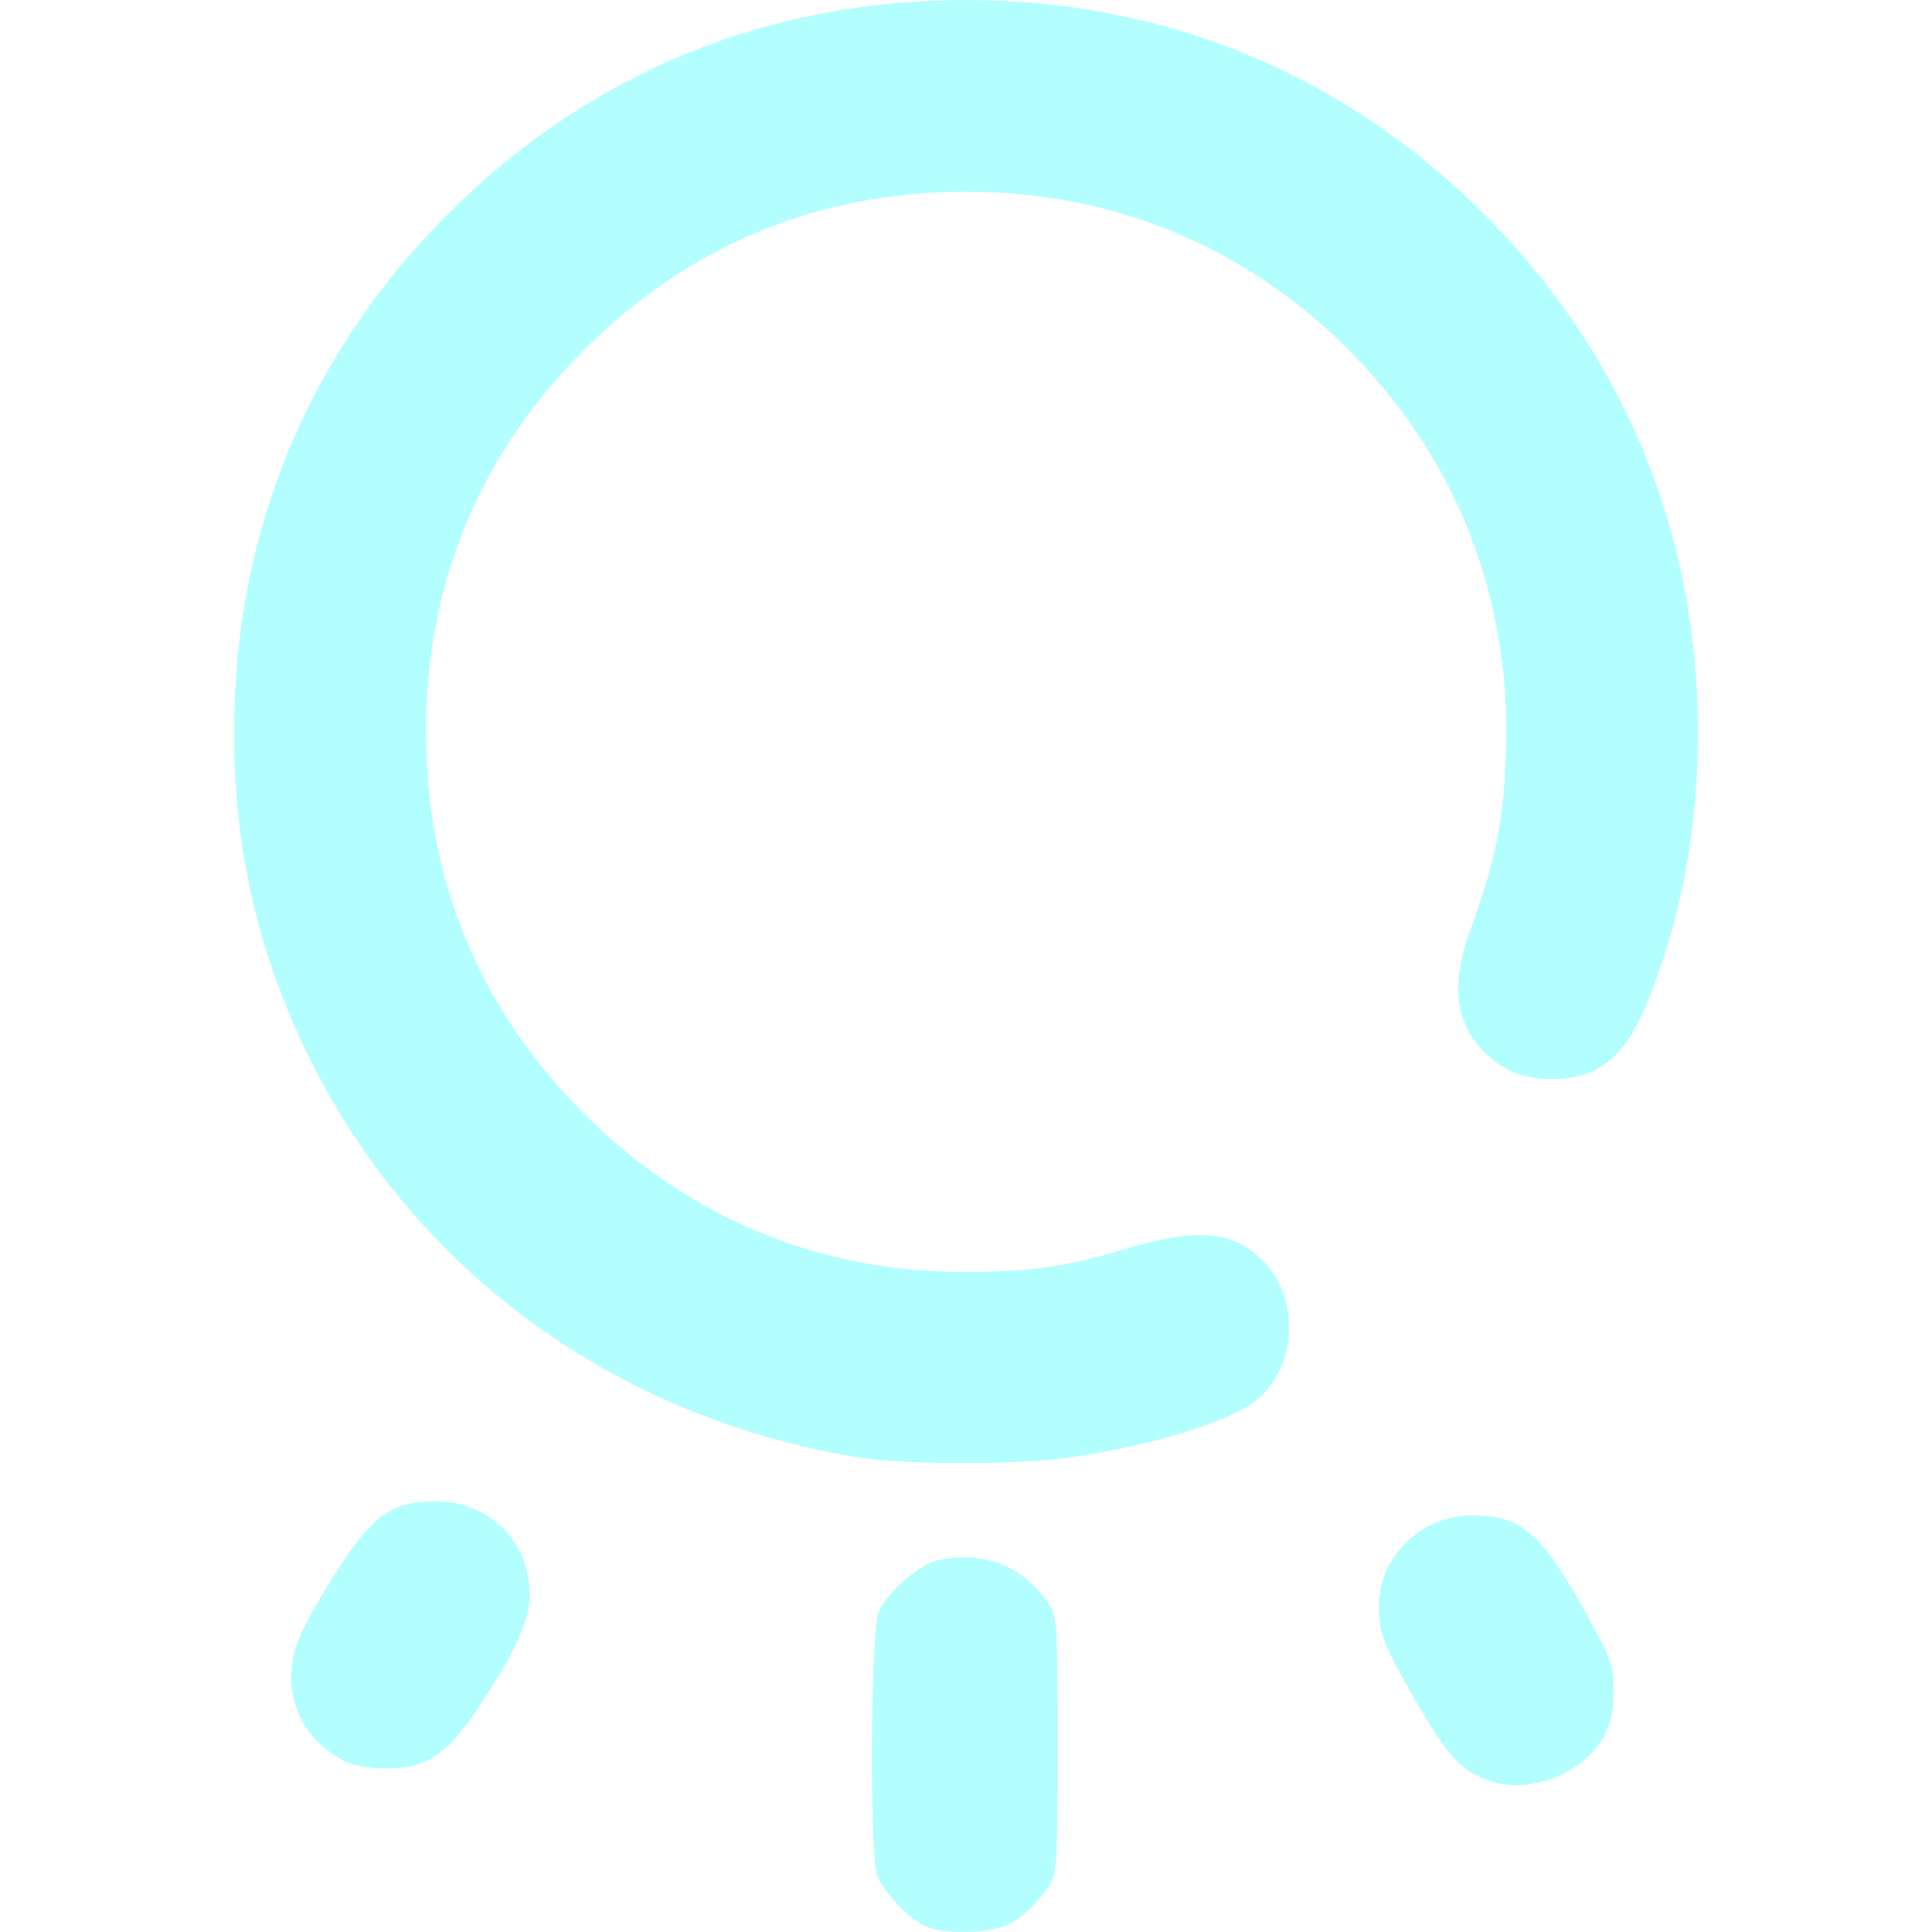
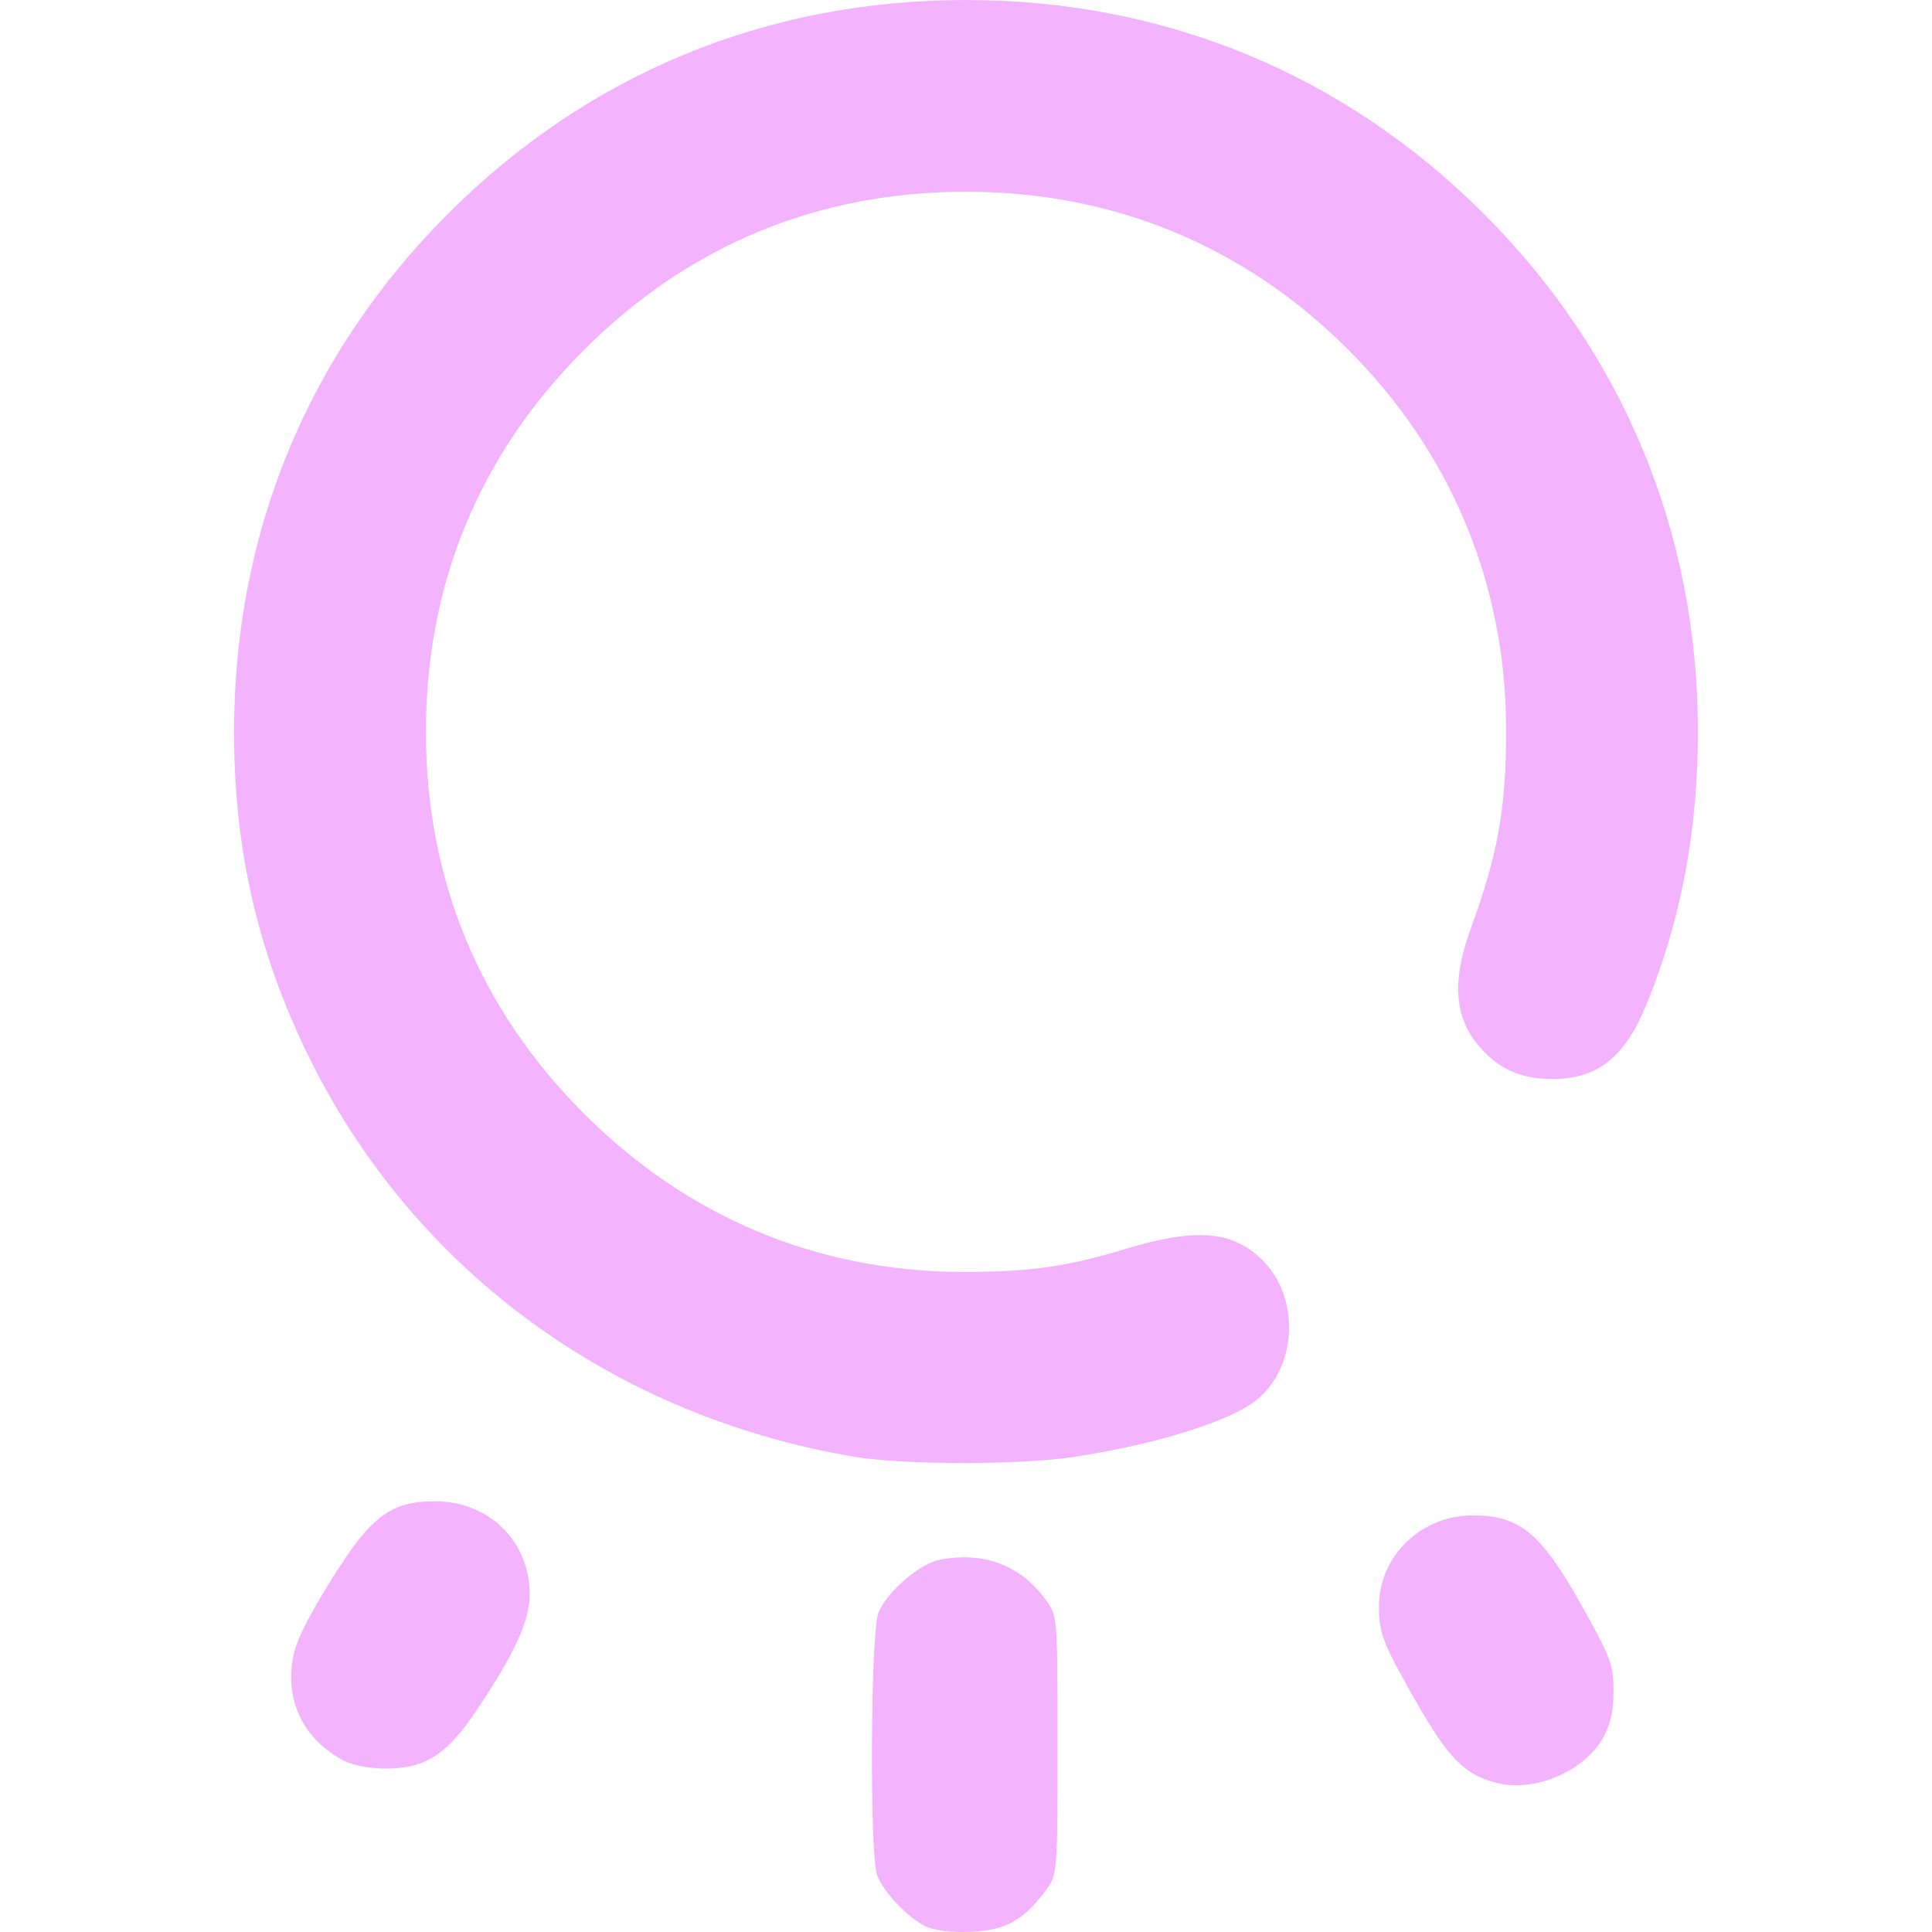
<svg xmlns="http://www.w3.org/2000/svg" xmlns:xlink="http://www.w3.org/1999/xlink" width="512" height="512" viewBox="0 0 135.467 135.467" version="1.1" id="svg1" xml:space="preserve">
  <defs id="defs1">
    <linearGradient id="linearGradient8">
-       <stop style="stop-color:#b3ffff;stop-opacity:1;" offset="0" id="stop8" />
-       <stop style="stop-color:#b3ffff;stop-opacity:1" offset="1" id="stop9" />
+       <stop style="stop-color:#f4b3ff;stop-opacity:1;" offset="0" id="stop8" />
+       <stop style="stop-color:#f4b3ff;stop-opacity:1" offset="1" id="stop9" />
    </linearGradient>
    <linearGradient xlink:href="#linearGradient8" id="linearGradient9" x1="63.346" y1="198.606" x2="122.798" y2="198.606" gradientUnits="userSpaceOnUse" gradientTransform="translate(0.7788462,-83.33654)" />
  </defs>
  <g id="layer1" transform="matrix(1.165759,0,0,1.165759,-58.65043,-80.56182)">
    <path style="fill:url(#linearGradient9);fill-opacity:1" d="m 106.016,184.986 c -1.072,-0.499 -2.556,-2.055 -2.946,-3.09 -0.466,-1.237 -0.398,-14.652 0.081,-15.795 0.535,-1.279 2.489,-2.955 3.711,-3.184 2.678,-0.502 4.88,0.353 6.402,2.487 0.647,0.907 0.655,1.012 0.655,8.701 0,7.783 0,7.783 -0.775,8.8 -1.328,1.741 -2.373,2.305 -4.439,2.395 -1.144,0.05 -2.161,-0.069 -2.687,-0.314 z m 34.368,-8.631 c -1.983,-0.484 -2.941,-1.457 -5.002,-5.078 -1.887,-3.314 -2.131,-3.95 -2.131,-5.552 0,-3.014 2.534,-5.471 5.642,-5.471 2.886,0 4.151,1.083 6.753,5.779 1.571,2.836 1.716,3.241 1.712,4.798 -0.003,1.235 -0.178,2.006 -0.638,2.819 -1.132,1.999 -4.078,3.257 -6.335,2.705 z m -69.363,-1.329 c -2.296,-1.208 -3.444,-3.322 -3.15,-5.8 0.132,-1.115 0.598,-2.17 1.944,-4.406 2.68,-4.45 3.866,-5.413 6.666,-5.413 3.241,0 5.688,2.403 5.688,5.585 0,1.602 -0.866,3.503 -3.166,6.951 -1.816,2.722 -3.126,3.556 -5.557,3.539 -0.871,-0.006 -1.958,-0.211 -2.425,-0.457 z M 101.641,156.72 C 86.507,154.137 74.207,144.725 68.144,131.088 c -2.562,-5.762 -3.754,-11.467 -3.754,-17.964 0,-11.973 4.444,-22.735 12.867,-31.157 8.434,-8.434 19.157,-12.859 31.157,-12.859 11.96,0 22.736,4.451 31.151,12.866 8.393,8.393 12.856,19.172 12.871,31.083 0.007,5.946 -0.998,11.318 -3.07,16.41 -1.315,3.23 -2.952,4.541 -5.672,4.541 -1.72,0 -2.966,-0.485 -4.063,-1.583 -1.821,-1.821 -2.085,-4.102 -0.863,-7.448 1.649,-4.513 2.136,-7.263 2.132,-12.025 -0.008,-8.699 -3.309,-16.629 -9.497,-22.817 -6.239,-6.239 -14.123,-9.496 -22.989,-9.496 -8.9,0 -16.684,3.223 -22.973,9.512 -6.289,6.289 -9.512,14.073 -9.512,22.973 0,8.9 3.223,16.684 9.512,22.973 6.238,6.238 14.068,9.505 22.801,9.513 3.989,0.004 6.224,-0.309 9.668,-1.354 4.433,-1.345 6.674,-1.132 8.482,0.806 2.108,2.26 1.897,6.235 -0.436,8.198 -1.545,1.3 -6.027,2.71 -11.051,3.478 -3.247,0.496 -10.311,0.487 -13.264,-0.017 z" id="path8" />
  </g>
</svg>
